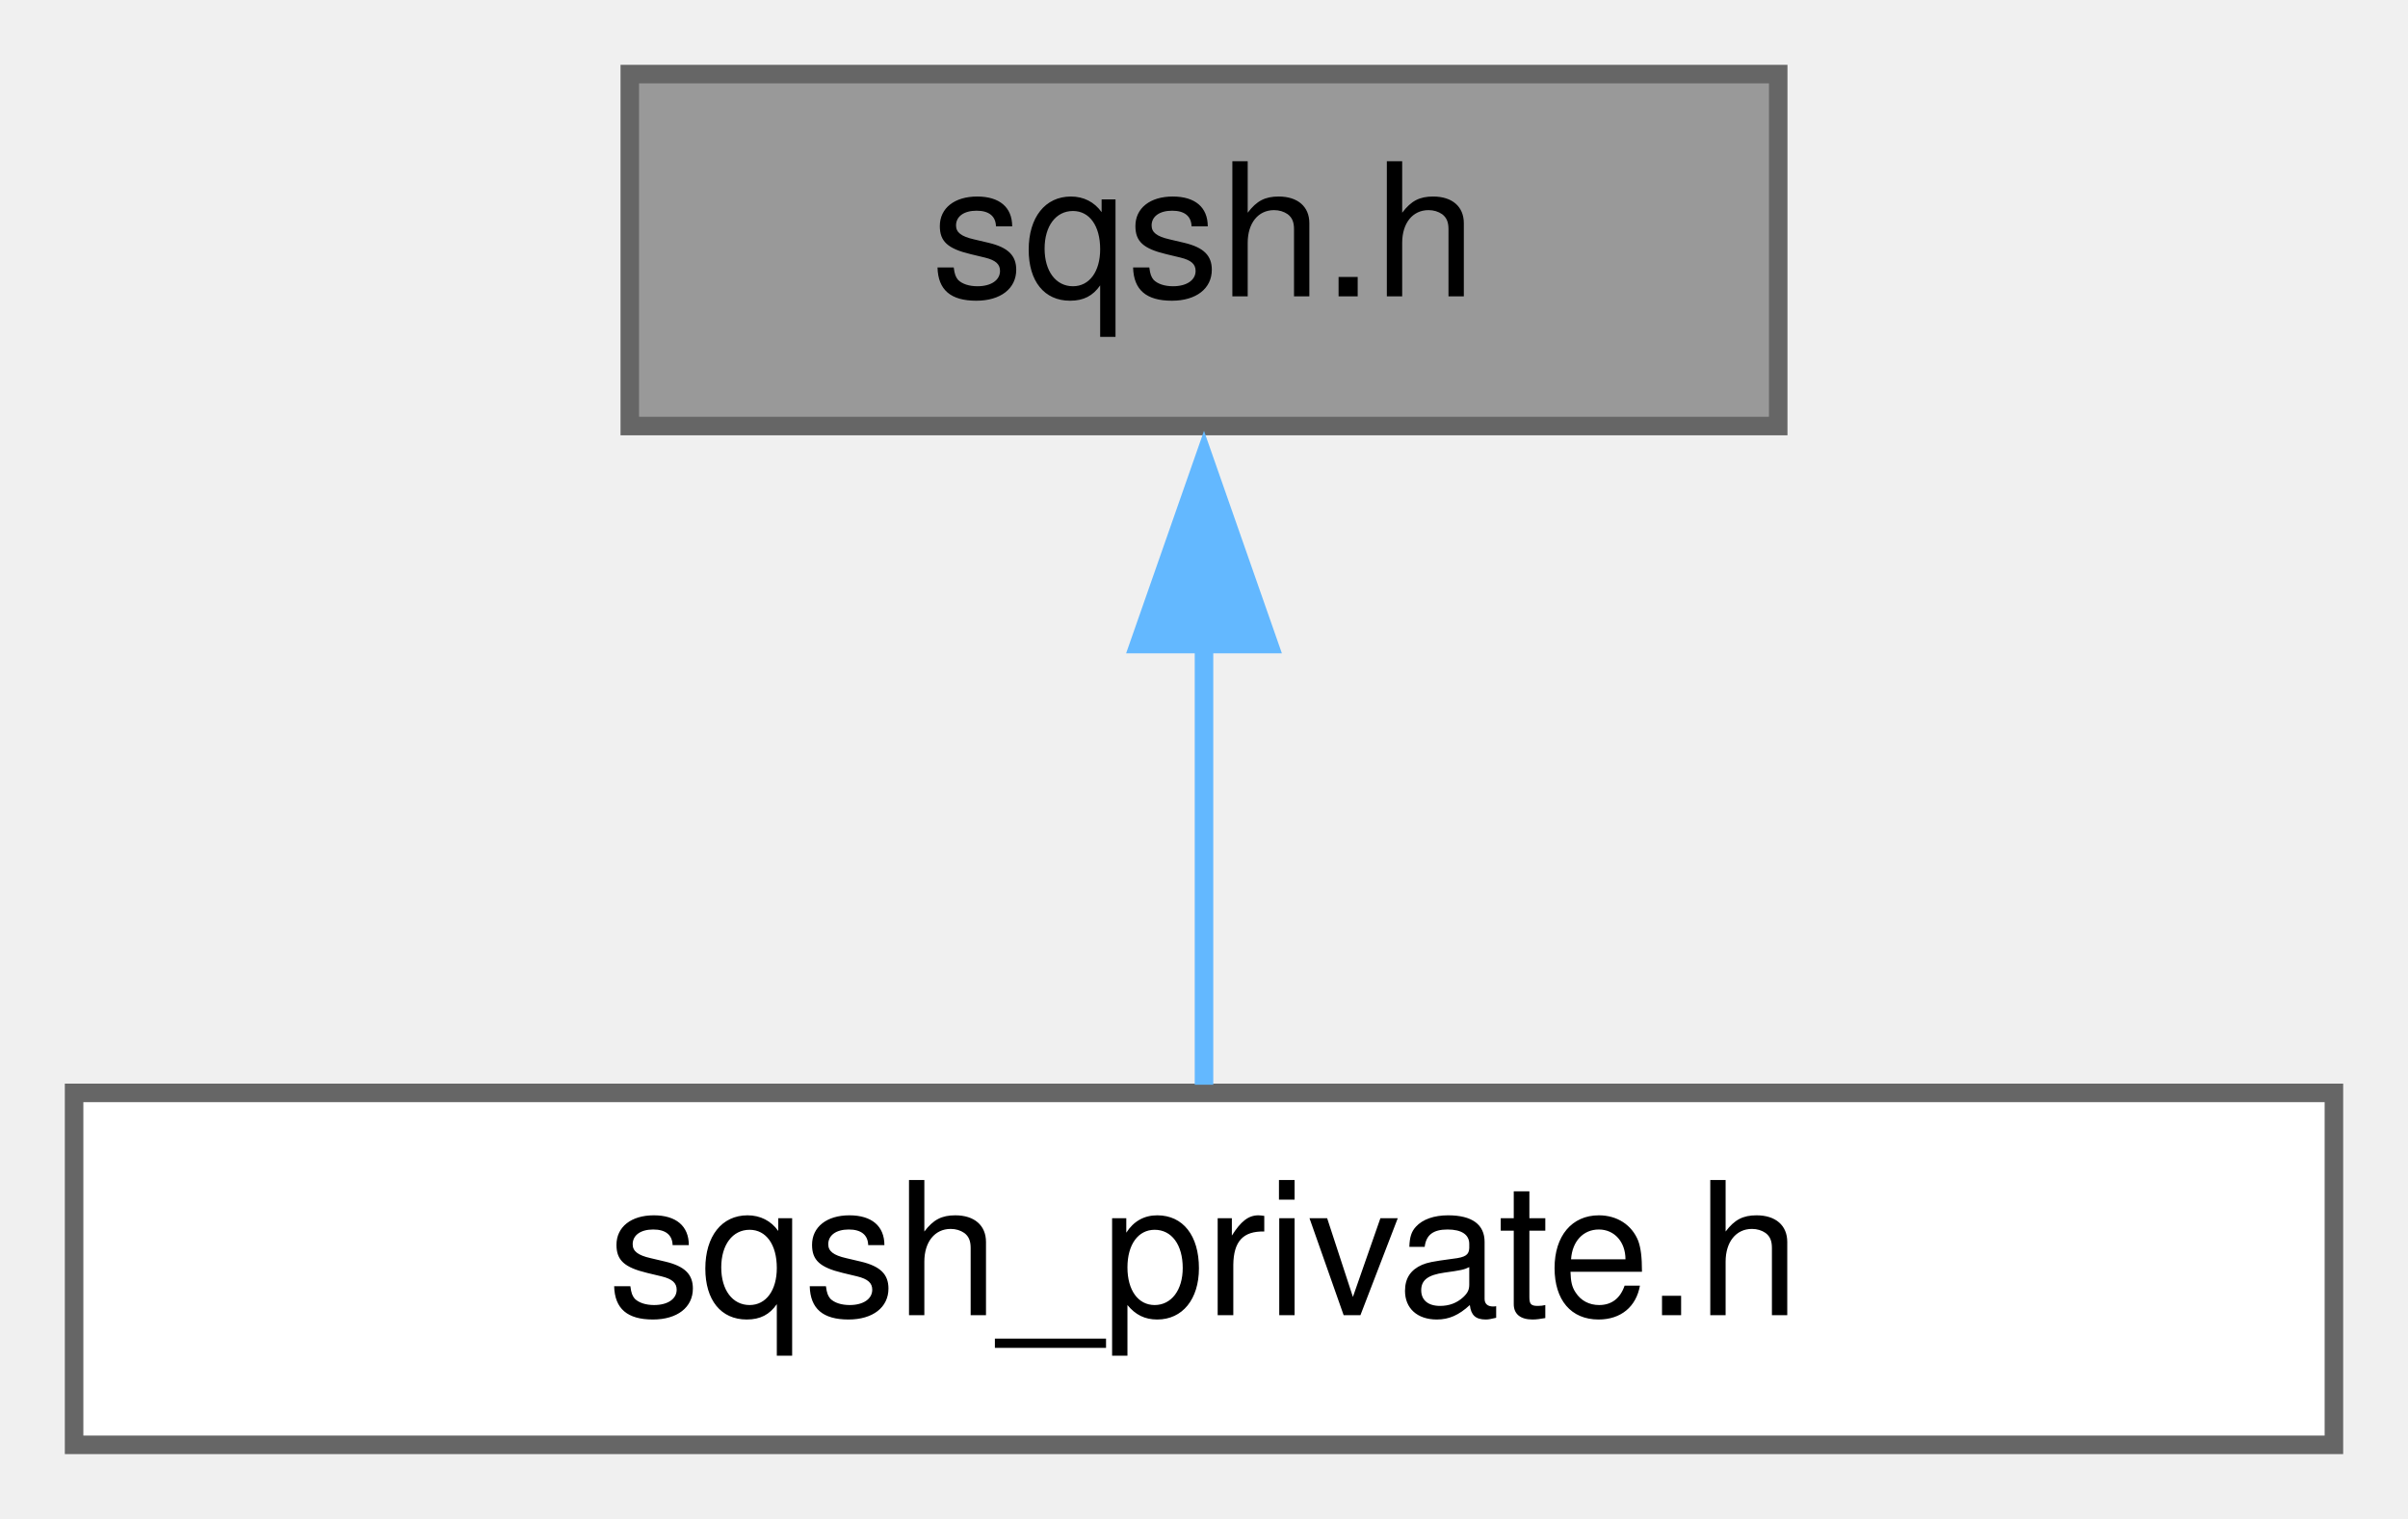
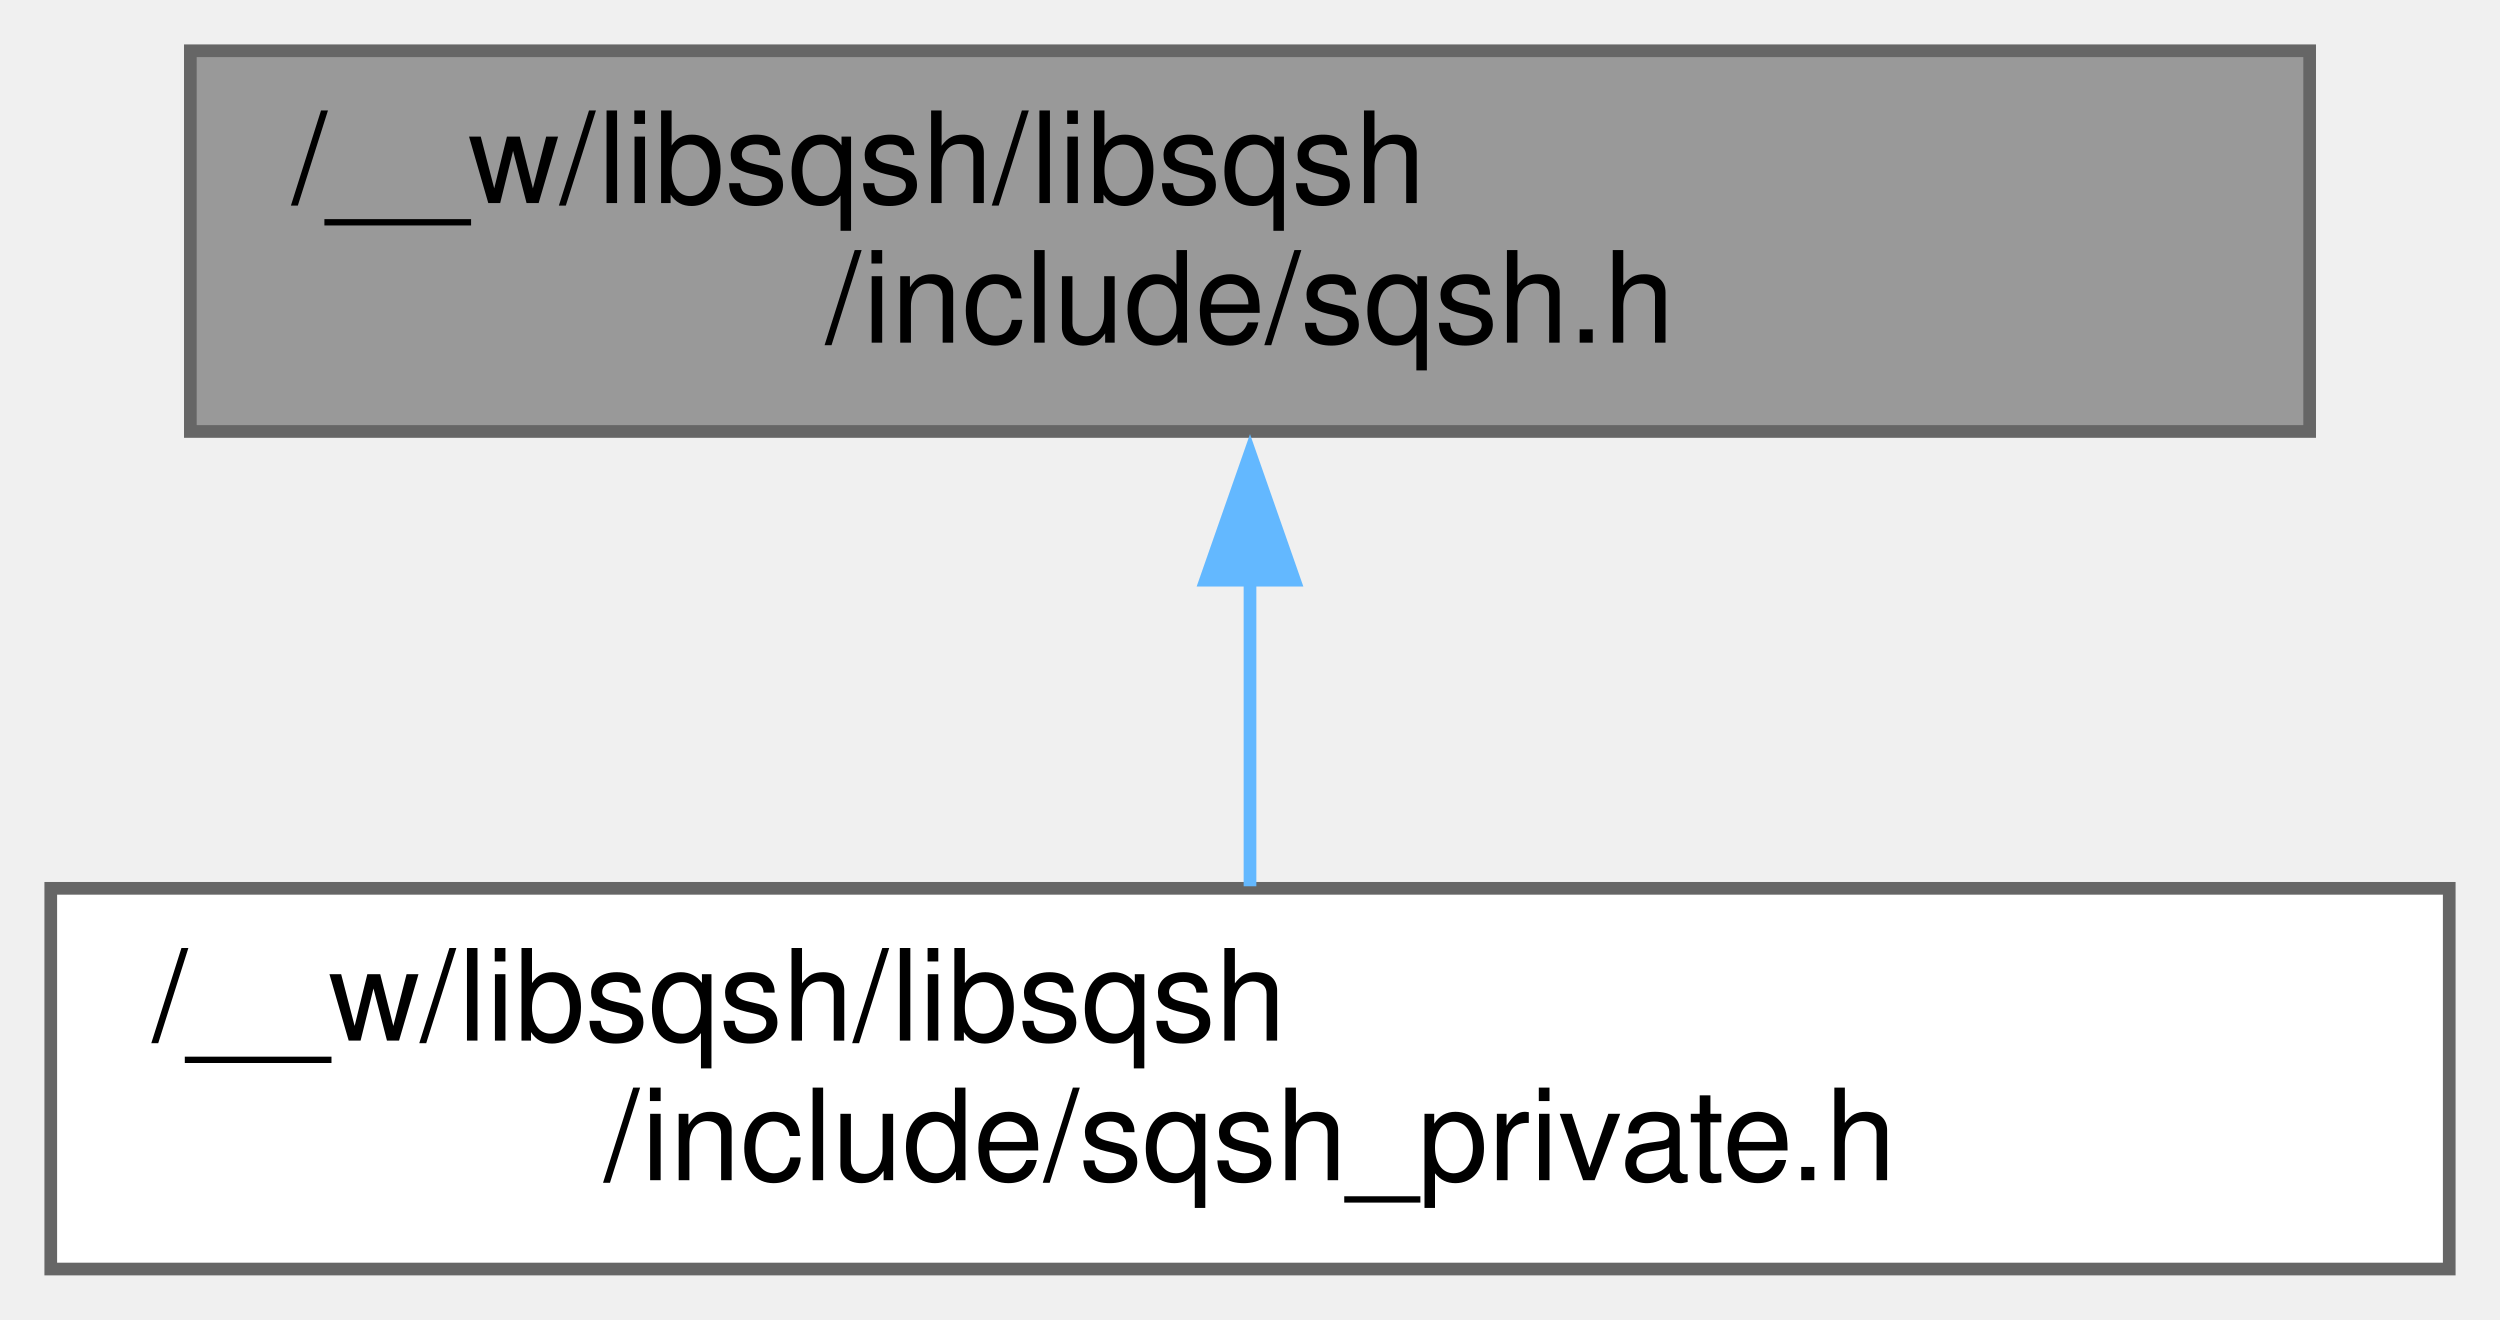
- <svg xmlns="http://www.w3.org/2000/svg" xmlns:xlink="http://www.w3.org/1999/xlink" width="130pt" height="82pt" viewBox="0.00 0.00 130.00 82.00">
-   <g id="graph0" class="graph" transform="scale(1 1) rotate(0) translate(4 78)">
+ <svg xmlns="http://www.w3.org/2000/svg" xmlns:xlink="http://www.w3.org/1999/xlink" width="197pt" height="104pt" viewBox="0.00 0.00 197.00 104.00">
+   <g id="graph0" class="graph" transform="scale(1 1) rotate(0) translate(4 100)">
    <g id="node1" class="node">
      <g id="a_node1">
        <a xlink:title=" ">
-           <polygon fill="#999999" stroke="#666666" points="92,-74 30,-74 30,-55 92,-55 92,-74" />
-           <text text-anchor="middle" x="61" y="-62" font-family="Helvetica,sans-Serif" font-size="10.00">sqsh.h</text>
+           <polygon fill="#999999" stroke="#666666" points="178,-96 11,-96 11,-66 178,-66 178,-96" />
+           <text text-anchor="start" x="19" y="-84" font-family="Helvetica,sans-Serif" font-size="10.00">/__w/libsqsh/libsqsh</text>
+           <text text-anchor="middle" x="94.5" y="-73" font-family="Helvetica,sans-Serif" font-size="10.00">/include/sqsh.h</text>
        </a>
      </g>
    </g>
    <g id="node2" class="node">
      <g id="a_node2">
        <a xlink:href="sqsh__private_8h.html" target="_top" xlink:title=" ">
-           <polygon fill="white" stroke="#666666" points="122,-19 0,-19 0,0 122,0 122,-19" />
-           <text text-anchor="middle" x="61" y="-7" font-family="Helvetica,sans-Serif" font-size="10.00">sqsh_private.h</text>
+           <polygon fill="white" stroke="#666666" points="189,-30 0,-30 0,0 189,0 189,-30" />
+           <text text-anchor="start" x="8" y="-18" font-family="Helvetica,sans-Serif" font-size="10.00">/__w/libsqsh/libsqsh</text>
+           <text text-anchor="middle" x="94.5" y="-7" font-family="Helvetica,sans-Serif" font-size="10.00">/include/sqsh_private.h</text>
        </a>
      </g>
    </g>
    <g id="edge1" class="edge">
-       <path fill="none" stroke="#63b8ff" d="M61,-43.35C61,-35.1 61,-25.97 61,-19.44" />
-       <polygon fill="#63b8ff" stroke="#63b8ff" points="57.5,-43.23 61,-53.23 64.5,-43.23 57.5,-43.23" />
+       <path fill="none" stroke="#63b8ff" d="M94.5,-54.39C94.5,-46.13 94.5,-37.28 94.5,-30.16" />
+       <polygon fill="#63b8ff" stroke="#63b8ff" points="91,-54.28 94.5,-64.28 98,-54.28 91,-54.28" />
    </g>
  </g>
</svg>
